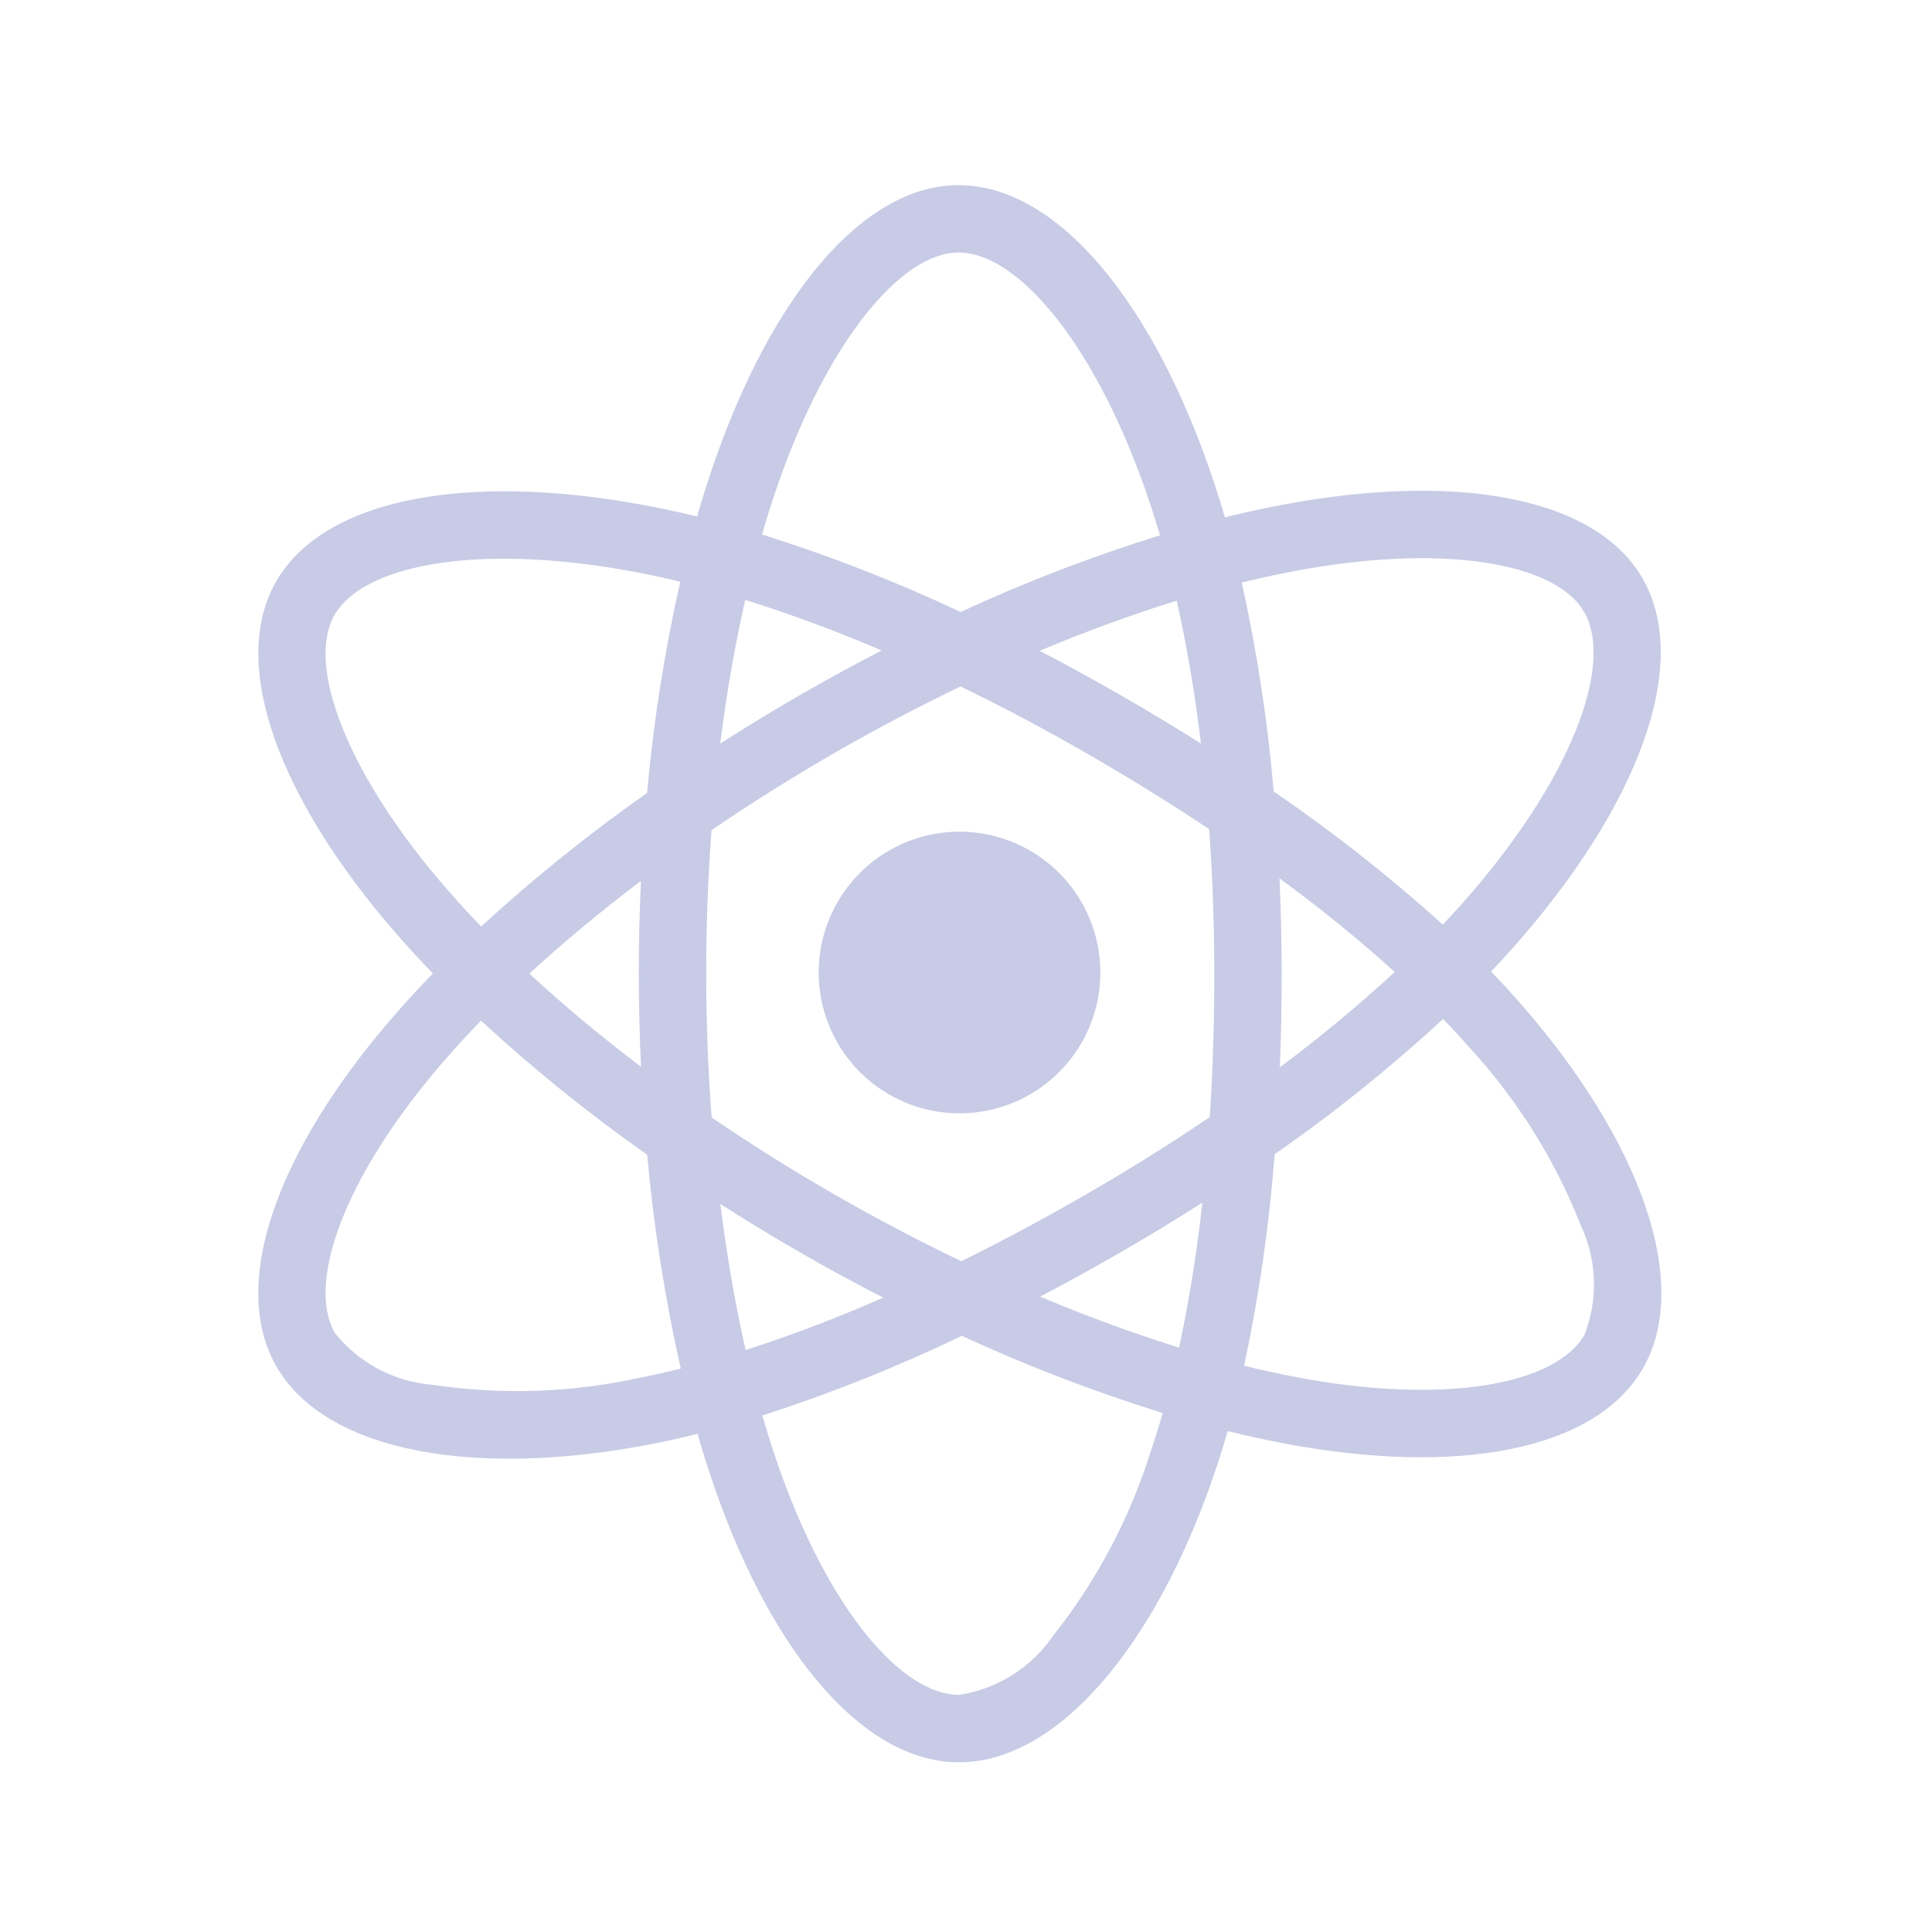
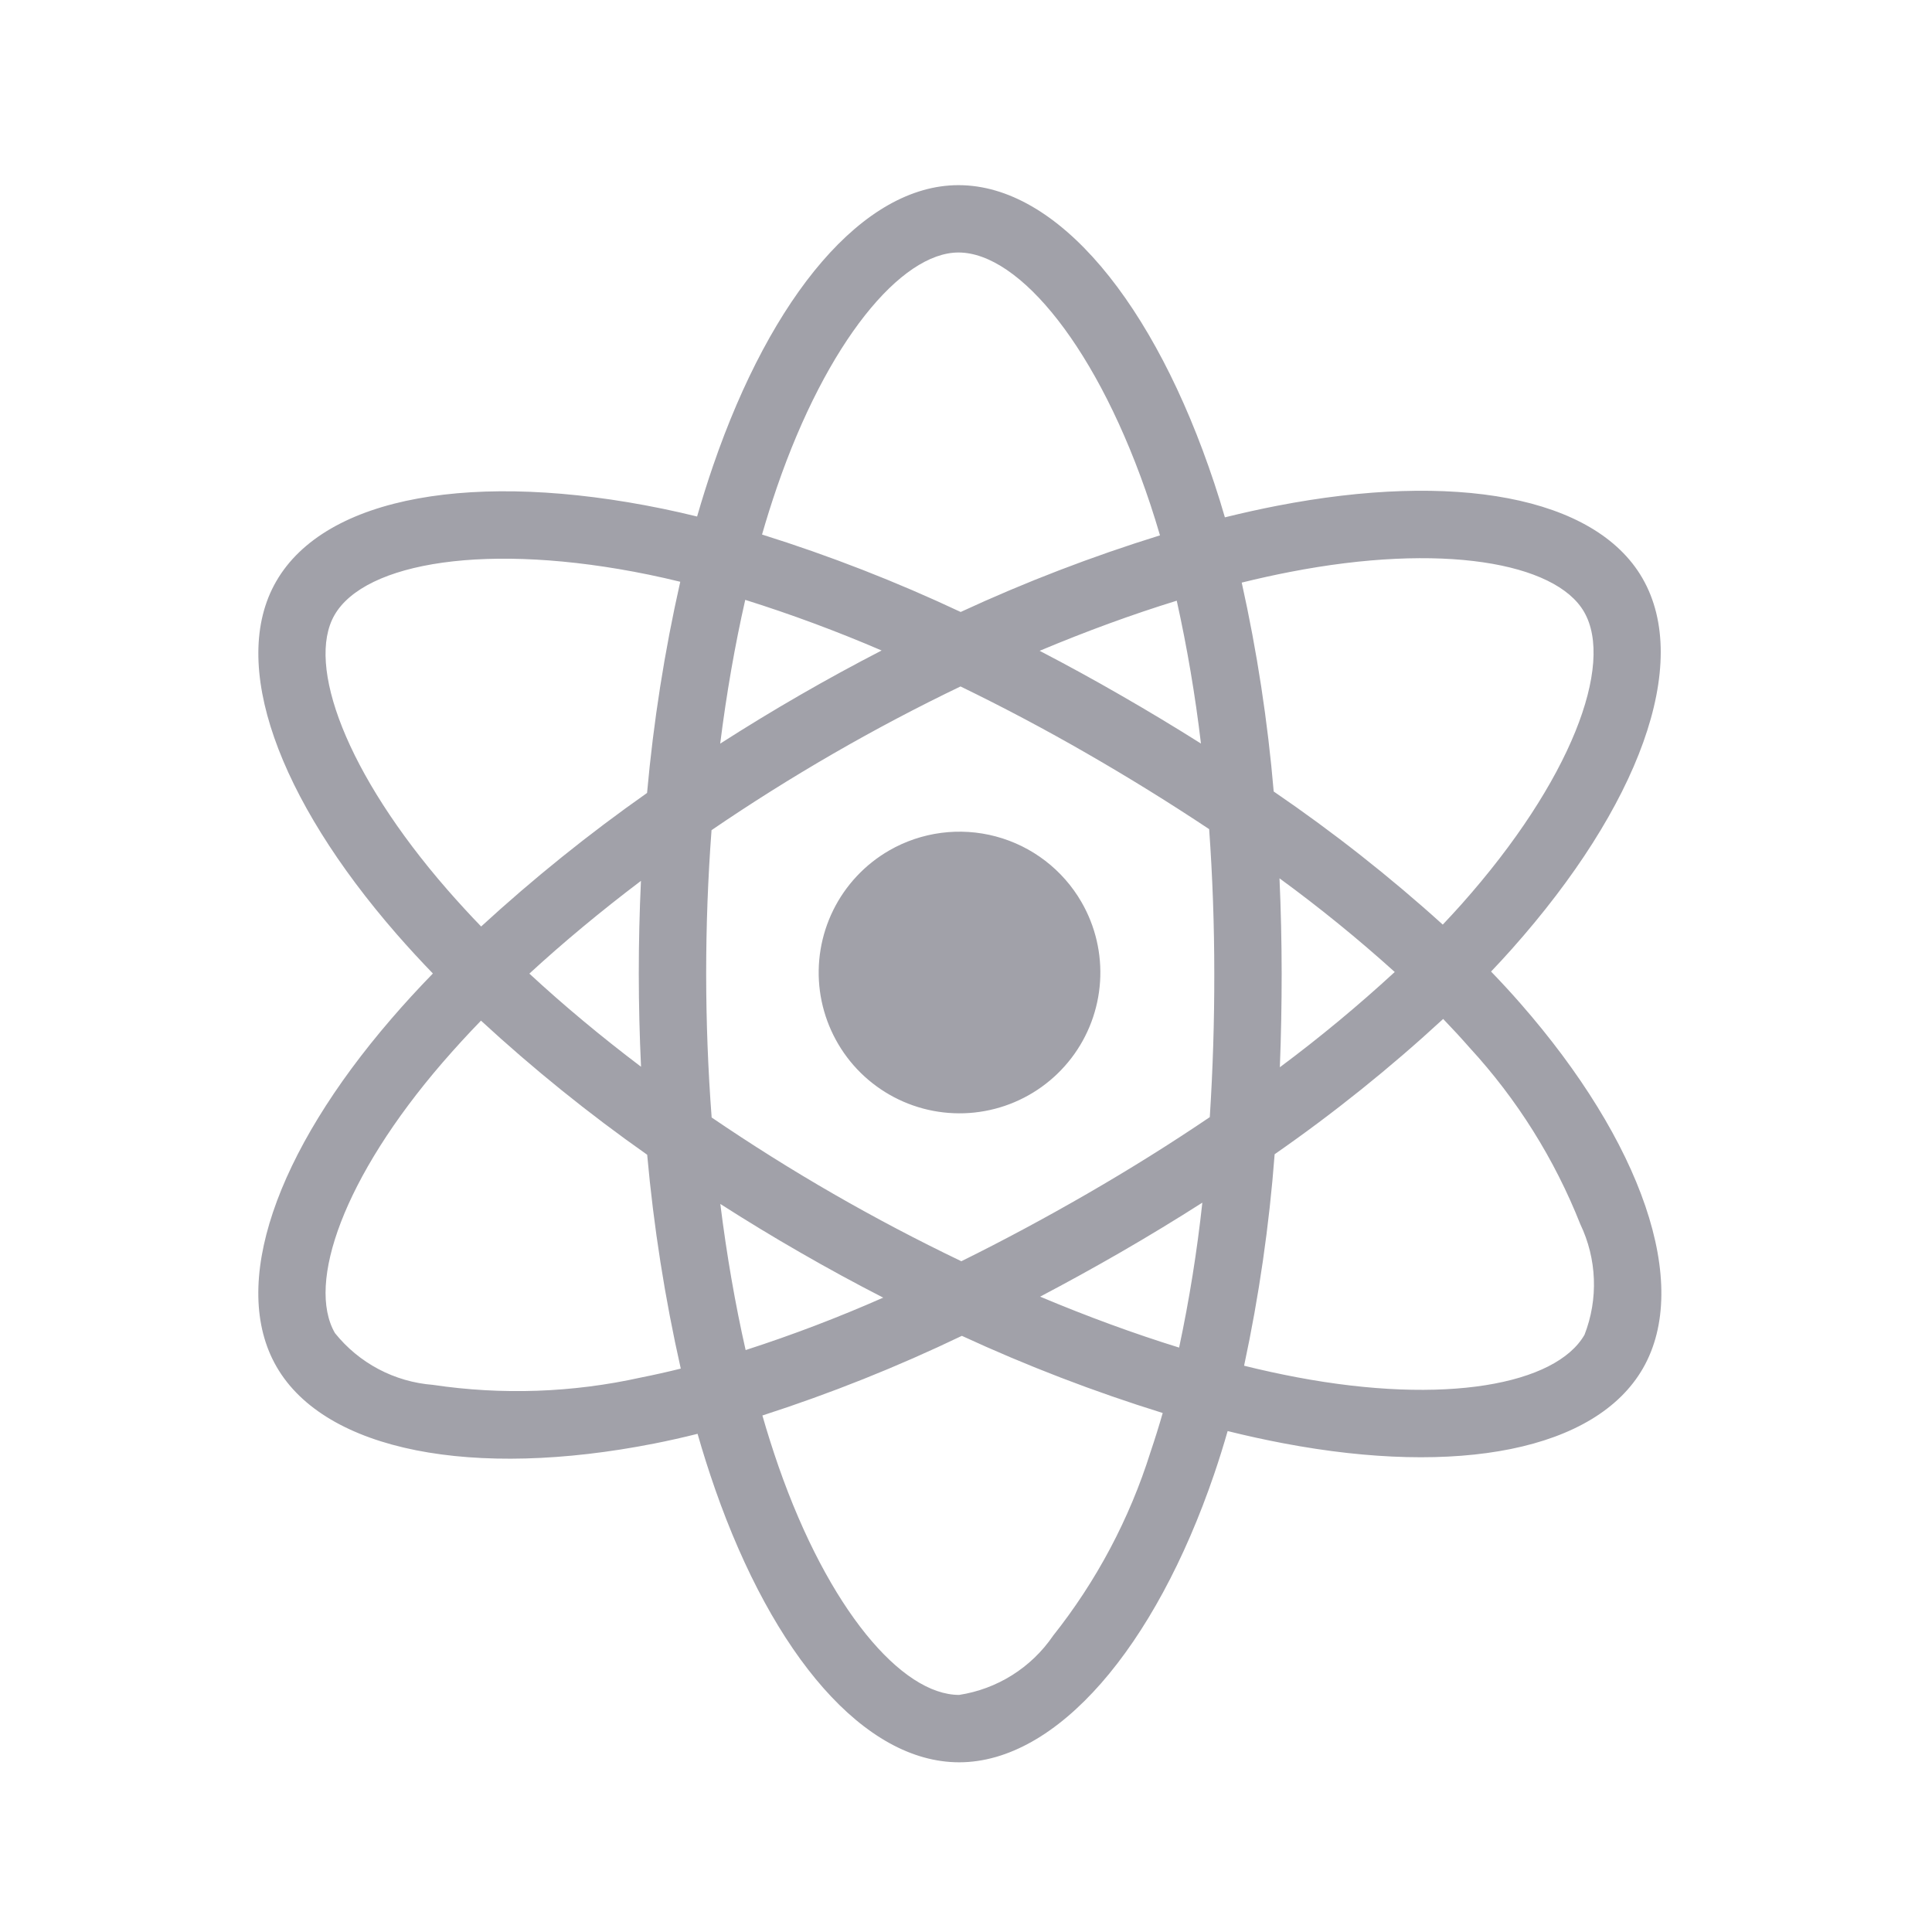
<svg xmlns="http://www.w3.org/2000/svg" width="49" height="49" viewBox="0 0 49 49" fill="none">
-   <path d="M22.55 21.571C21.938 21.925 21.445 22.451 21.132 23.085C20.82 23.719 20.702 24.431 20.794 25.131C20.887 25.831 21.185 26.489 21.65 27.02C22.116 27.551 22.729 27.932 23.411 28.115C24.094 28.298 24.815 28.274 25.484 28.047C26.153 27.82 26.74 27.399 27.17 26.839C27.6 26.279 27.854 25.603 27.9 24.898C27.946 24.193 27.782 23.49 27.429 22.879C26.955 22.058 26.175 21.46 25.26 21.215C24.345 20.97 23.37 21.098 22.55 21.571ZM38.559 25.447C38.325 25.179 38.077 24.91 37.817 24.641C37.999 24.45 38.175 24.259 38.345 24.068C41.557 20.459 42.912 16.84 41.656 14.665C40.452 12.579 36.869 11.957 32.384 12.829C31.942 12.915 31.503 13.013 31.066 13.121C30.983 12.833 30.894 12.546 30.799 12.261C29.278 7.676 26.82 4.694 24.308 4.696C21.899 4.697 19.571 7.49 18.086 11.811C17.94 12.237 17.805 12.667 17.68 13.1C17.388 13.028 17.095 12.962 16.8 12.901C12.068 11.93 8.257 12.57 7.004 14.747C5.802 16.834 7.059 20.246 10.06 23.691C10.358 24.032 10.664 24.365 10.979 24.69C10.608 25.072 10.257 25.454 9.93 25.834C7 29.23 5.815 32.586 7.015 34.665C8.255 36.812 12.012 37.513 16.586 36.613C16.957 36.54 17.325 36.457 17.692 36.365C17.826 36.834 17.974 37.299 18.134 37.759C19.613 41.993 21.928 44.697 24.328 44.696C26.807 44.694 29.292 41.79 30.797 37.378C30.916 37.029 31.029 36.667 31.136 36.295C31.609 36.413 32.086 36.517 32.565 36.608C36.972 37.442 40.47 36.786 41.668 34.706C42.905 32.558 41.63 28.954 38.559 25.447H38.559ZM8.484 15.599C9.256 14.259 12.371 13.736 16.456 14.575C16.718 14.629 16.983 14.689 17.253 14.755C16.854 16.52 16.573 18.309 16.411 20.111C14.937 21.148 13.531 22.279 12.203 23.498C11.91 23.195 11.626 22.885 11.349 22.568L11.349 22.568C8.777 19.617 7.76 16.857 8.484 15.599ZM16.258 27.055C15.236 26.282 14.287 25.49 13.426 24.693C14.287 23.902 15.236 23.112 16.256 22.341C16.219 23.127 16.201 23.913 16.201 24.7C16.202 25.485 16.221 26.27 16.258 27.055ZM16.256 34.937C14.523 35.322 12.733 35.385 10.977 35.123C10.495 35.085 10.027 34.95 9.6 34.724C9.173 34.498 8.797 34.187 8.495 33.81C7.767 32.549 8.718 29.854 11.224 26.95C11.539 26.586 11.864 26.231 12.199 25.886C13.528 27.111 14.935 28.247 16.414 29.287C16.578 31.111 16.863 32.923 17.266 34.711C16.931 34.794 16.595 34.87 16.256 34.937ZM30.459 18.858C29.788 18.435 29.109 18.026 28.421 17.631C27.745 17.241 27.061 16.867 26.368 16.506C27.554 16.008 28.72 15.582 29.845 15.235C30.11 16.431 30.315 17.641 30.459 18.858ZM19.702 12.366C20.974 8.664 22.857 6.405 24.309 6.404C25.855 6.404 27.864 8.841 29.178 12.8C29.263 13.058 29.344 13.317 29.42 13.578C27.694 14.113 26.005 14.762 24.365 15.521C22.732 14.753 21.049 14.097 19.327 13.557C19.442 13.157 19.567 12.76 19.702 12.366ZM18.901 15.214C20.075 15.583 21.23 16.012 22.36 16.498C20.959 17.221 19.595 18.008 18.266 18.86C18.426 17.584 18.64 16.362 18.901 15.214ZM18.269 30.535C18.931 30.959 19.604 31.368 20.286 31.76C20.981 32.161 21.686 32.545 22.4 32.911C21.261 33.414 20.096 33.858 18.911 34.241C18.647 33.077 18.431 31.833 18.269 30.535ZM29.18 36.826C28.648 38.52 27.809 40.102 26.704 41.492L26.704 41.493C26.431 41.891 26.079 42.229 25.67 42.486C25.261 42.743 24.804 42.913 24.327 42.987C22.871 42.987 21.012 40.817 19.747 37.196C19.598 36.767 19.461 36.336 19.336 35.9C21.066 35.342 22.756 34.667 24.395 33.88C26.048 34.643 27.75 35.297 29.489 35.837C29.394 36.169 29.291 36.499 29.18 36.826ZM29.905 34.178C28.766 33.825 27.583 33.392 26.38 32.886C27.058 32.529 27.742 32.153 28.43 31.756C29.136 31.348 29.824 30.93 30.494 30.502C30.36 31.736 30.164 32.963 29.905 34.178V34.178ZM30.797 24.692C30.799 25.907 30.761 27.12 30.683 28.333C29.698 29 28.658 29.651 27.575 30.276C26.497 30.898 25.43 31.47 24.382 31.988C23.279 31.459 22.198 30.89 21.138 30.28C20.084 29.673 19.055 29.027 18.049 28.342C17.957 27.129 17.911 25.915 17.91 24.698L17.91 24.699C17.91 23.483 17.955 22.268 18.046 21.055C19.031 20.382 20.064 19.732 21.132 19.115C22.204 18.496 23.286 17.926 24.361 17.41C25.45 17.939 26.519 18.506 27.569 19.111C28.622 19.717 29.655 20.356 30.667 21.029C30.754 22.248 30.797 23.469 30.797 24.692H30.797ZM32.711 14.507C36.553 13.759 39.451 14.262 40.176 15.519C40.95 16.858 39.842 19.816 37.069 22.932L37.069 22.932C36.915 23.104 36.757 23.276 36.592 23.45C35.241 22.228 33.808 21.101 32.304 20.074C32.152 18.292 31.881 16.522 31.493 14.776C31.907 14.674 32.313 14.584 32.711 14.507ZM32.451 22.276C33.465 23.017 34.441 23.81 35.374 24.652C34.445 25.507 33.473 26.314 32.46 27.068C32.491 26.276 32.506 25.484 32.506 24.691C32.505 23.886 32.487 23.081 32.451 22.276ZM40.187 33.853C39.46 35.116 36.651 35.642 32.883 34.929C32.451 34.847 32.008 34.751 31.553 34.638C31.932 32.87 32.191 31.078 32.328 29.274C33.83 28.23 35.258 27.083 36.602 25.843C36.837 26.087 37.061 26.33 37.273 26.572V26.572C38.476 27.879 39.427 29.397 40.08 31.048C40.288 31.483 40.406 31.957 40.424 32.44C40.443 32.922 40.362 33.403 40.187 33.853Z" fill="#C7CBE5" />
+   <path d="M22.55 21.571C21.938 21.925 21.445 22.451 21.132 23.085C20.82 23.719 20.702 24.431 20.794 25.131C20.887 25.831 21.185 26.489 21.65 27.02C22.116 27.551 22.729 27.932 23.411 28.115C24.094 28.298 24.815 28.274 25.484 28.047C26.153 27.82 26.74 27.399 27.17 26.839C27.6 26.279 27.854 25.603 27.9 24.898C27.946 24.193 27.782 23.49 27.429 22.879C26.955 22.058 26.175 21.46 25.26 21.215C24.345 20.97 23.37 21.098 22.55 21.571ZM38.559 25.447C38.325 25.179 38.077 24.91 37.817 24.641C37.999 24.45 38.175 24.259 38.345 24.068C41.557 20.459 42.912 16.84 41.656 14.665C40.452 12.579 36.869 11.957 32.384 12.829C31.942 12.915 31.503 13.013 31.066 13.121C30.983 12.833 30.894 12.546 30.799 12.261C29.278 7.676 26.82 4.694 24.308 4.696C21.899 4.697 19.571 7.49 18.086 11.811C17.94 12.237 17.805 12.667 17.68 13.1C17.388 13.028 17.095 12.962 16.8 12.901C12.068 11.93 8.257 12.57 7.004 14.747C5.802 16.834 7.059 20.246 10.06 23.691C10.358 24.032 10.664 24.365 10.979 24.69C10.608 25.072 10.257 25.454 9.93 25.834C7 29.23 5.815 32.586 7.015 34.665C8.255 36.812 12.012 37.513 16.586 36.613C16.957 36.54 17.325 36.457 17.692 36.365C17.826 36.834 17.974 37.299 18.134 37.759C19.613 41.993 21.928 44.697 24.328 44.696C26.807 44.694 29.292 41.79 30.797 37.378C30.916 37.029 31.029 36.667 31.136 36.295C31.609 36.413 32.086 36.517 32.565 36.608C36.972 37.442 40.47 36.786 41.668 34.706C42.905 32.558 41.63 28.954 38.559 25.447H38.559ZM8.484 15.599C9.256 14.259 12.371 13.736 16.456 14.575C16.718 14.629 16.983 14.689 17.253 14.755C16.854 16.52 16.573 18.309 16.411 20.111C14.937 21.148 13.531 22.279 12.203 23.498C11.91 23.195 11.626 22.885 11.349 22.568L11.349 22.568C8.777 19.617 7.76 16.857 8.484 15.599ZM16.258 27.055C15.236 26.282 14.287 25.49 13.426 24.693C14.287 23.902 15.236 23.112 16.256 22.341C16.219 23.127 16.201 23.913 16.201 24.7C16.202 25.485 16.221 26.27 16.258 27.055ZM16.256 34.937C14.523 35.322 12.733 35.385 10.977 35.123C10.495 35.085 10.027 34.95 9.6 34.724C9.173 34.498 8.797 34.187 8.495 33.81C7.767 32.549 8.718 29.854 11.224 26.95C11.539 26.586 11.864 26.231 12.199 25.886C13.528 27.111 14.935 28.247 16.414 29.287C16.578 31.111 16.863 32.923 17.266 34.711C16.931 34.794 16.595 34.87 16.256 34.937ZM30.459 18.858C29.788 18.435 29.109 18.026 28.421 17.631C27.745 17.241 27.061 16.867 26.368 16.506C27.554 16.008 28.72 15.582 29.845 15.235C30.11 16.431 30.315 17.641 30.459 18.858ZM19.702 12.366C20.974 8.664 22.857 6.405 24.309 6.404C25.855 6.404 27.864 8.841 29.178 12.8C29.263 13.058 29.344 13.317 29.42 13.578C27.694 14.113 26.005 14.762 24.365 15.521C22.732 14.753 21.049 14.097 19.327 13.557C19.442 13.157 19.567 12.76 19.702 12.366ZM18.901 15.214C20.075 15.583 21.23 16.012 22.36 16.498C20.959 17.221 19.595 18.008 18.266 18.86C18.426 17.584 18.64 16.362 18.901 15.214ZM18.269 30.535C18.931 30.959 19.604 31.368 20.286 31.76C20.981 32.161 21.686 32.545 22.4 32.911C21.261 33.414 20.096 33.858 18.911 34.241C18.647 33.077 18.431 31.833 18.269 30.535ZM29.18 36.826C28.648 38.52 27.809 40.102 26.704 41.492L26.704 41.493C26.431 41.891 26.079 42.229 25.67 42.486C25.261 42.743 24.804 42.913 24.327 42.987C22.871 42.987 21.012 40.817 19.747 37.196C19.598 36.767 19.461 36.336 19.336 35.9C21.066 35.342 22.756 34.667 24.395 33.88C26.048 34.643 27.75 35.297 29.489 35.837C29.394 36.169 29.291 36.499 29.18 36.826ZM29.905 34.178C28.766 33.825 27.583 33.392 26.38 32.886C27.058 32.529 27.742 32.153 28.43 31.756C29.136 31.348 29.824 30.93 30.494 30.502C30.36 31.736 30.164 32.963 29.905 34.178V34.178ZM30.797 24.692C30.799 25.907 30.761 27.12 30.683 28.333C29.698 29 28.658 29.651 27.575 30.276C26.497 30.898 25.43 31.47 24.382 31.988C23.279 31.459 22.198 30.89 21.138 30.28C20.084 29.673 19.055 29.027 18.049 28.342C17.957 27.129 17.911 25.915 17.91 24.698L17.91 24.699C17.91 23.483 17.955 22.268 18.046 21.055C19.031 20.382 20.064 19.732 21.132 19.115C22.204 18.496 23.286 17.926 24.361 17.41C25.45 17.939 26.519 18.506 27.569 19.111C28.622 19.717 29.655 20.356 30.667 21.029C30.754 22.248 30.797 23.469 30.797 24.692H30.797ZM32.711 14.507C36.553 13.759 39.451 14.262 40.176 15.519C40.95 16.858 39.842 19.816 37.069 22.932L37.069 22.932C36.915 23.104 36.757 23.276 36.592 23.45C35.241 22.228 33.808 21.101 32.304 20.074C32.152 18.292 31.881 16.522 31.493 14.776C31.907 14.674 32.313 14.584 32.711 14.507ZM32.451 22.276C33.465 23.017 34.441 23.81 35.374 24.652C34.445 25.507 33.473 26.314 32.46 27.068C32.491 26.276 32.506 25.484 32.506 24.691C32.505 23.886 32.487 23.081 32.451 22.276ZM40.187 33.853C39.46 35.116 36.651 35.642 32.883 34.929C32.451 34.847 32.008 34.751 31.553 34.638C31.932 32.87 32.191 31.078 32.328 29.274C33.83 28.23 35.258 27.083 36.602 25.843C36.837 26.087 37.061 26.33 37.273 26.572V26.572C38.476 27.879 39.427 29.397 40.08 31.048C40.288 31.483 40.406 31.957 40.424 32.44C40.443 32.922 40.362 33.403 40.187 33.853Z" fill="#A1A1A9" />
</svg>
